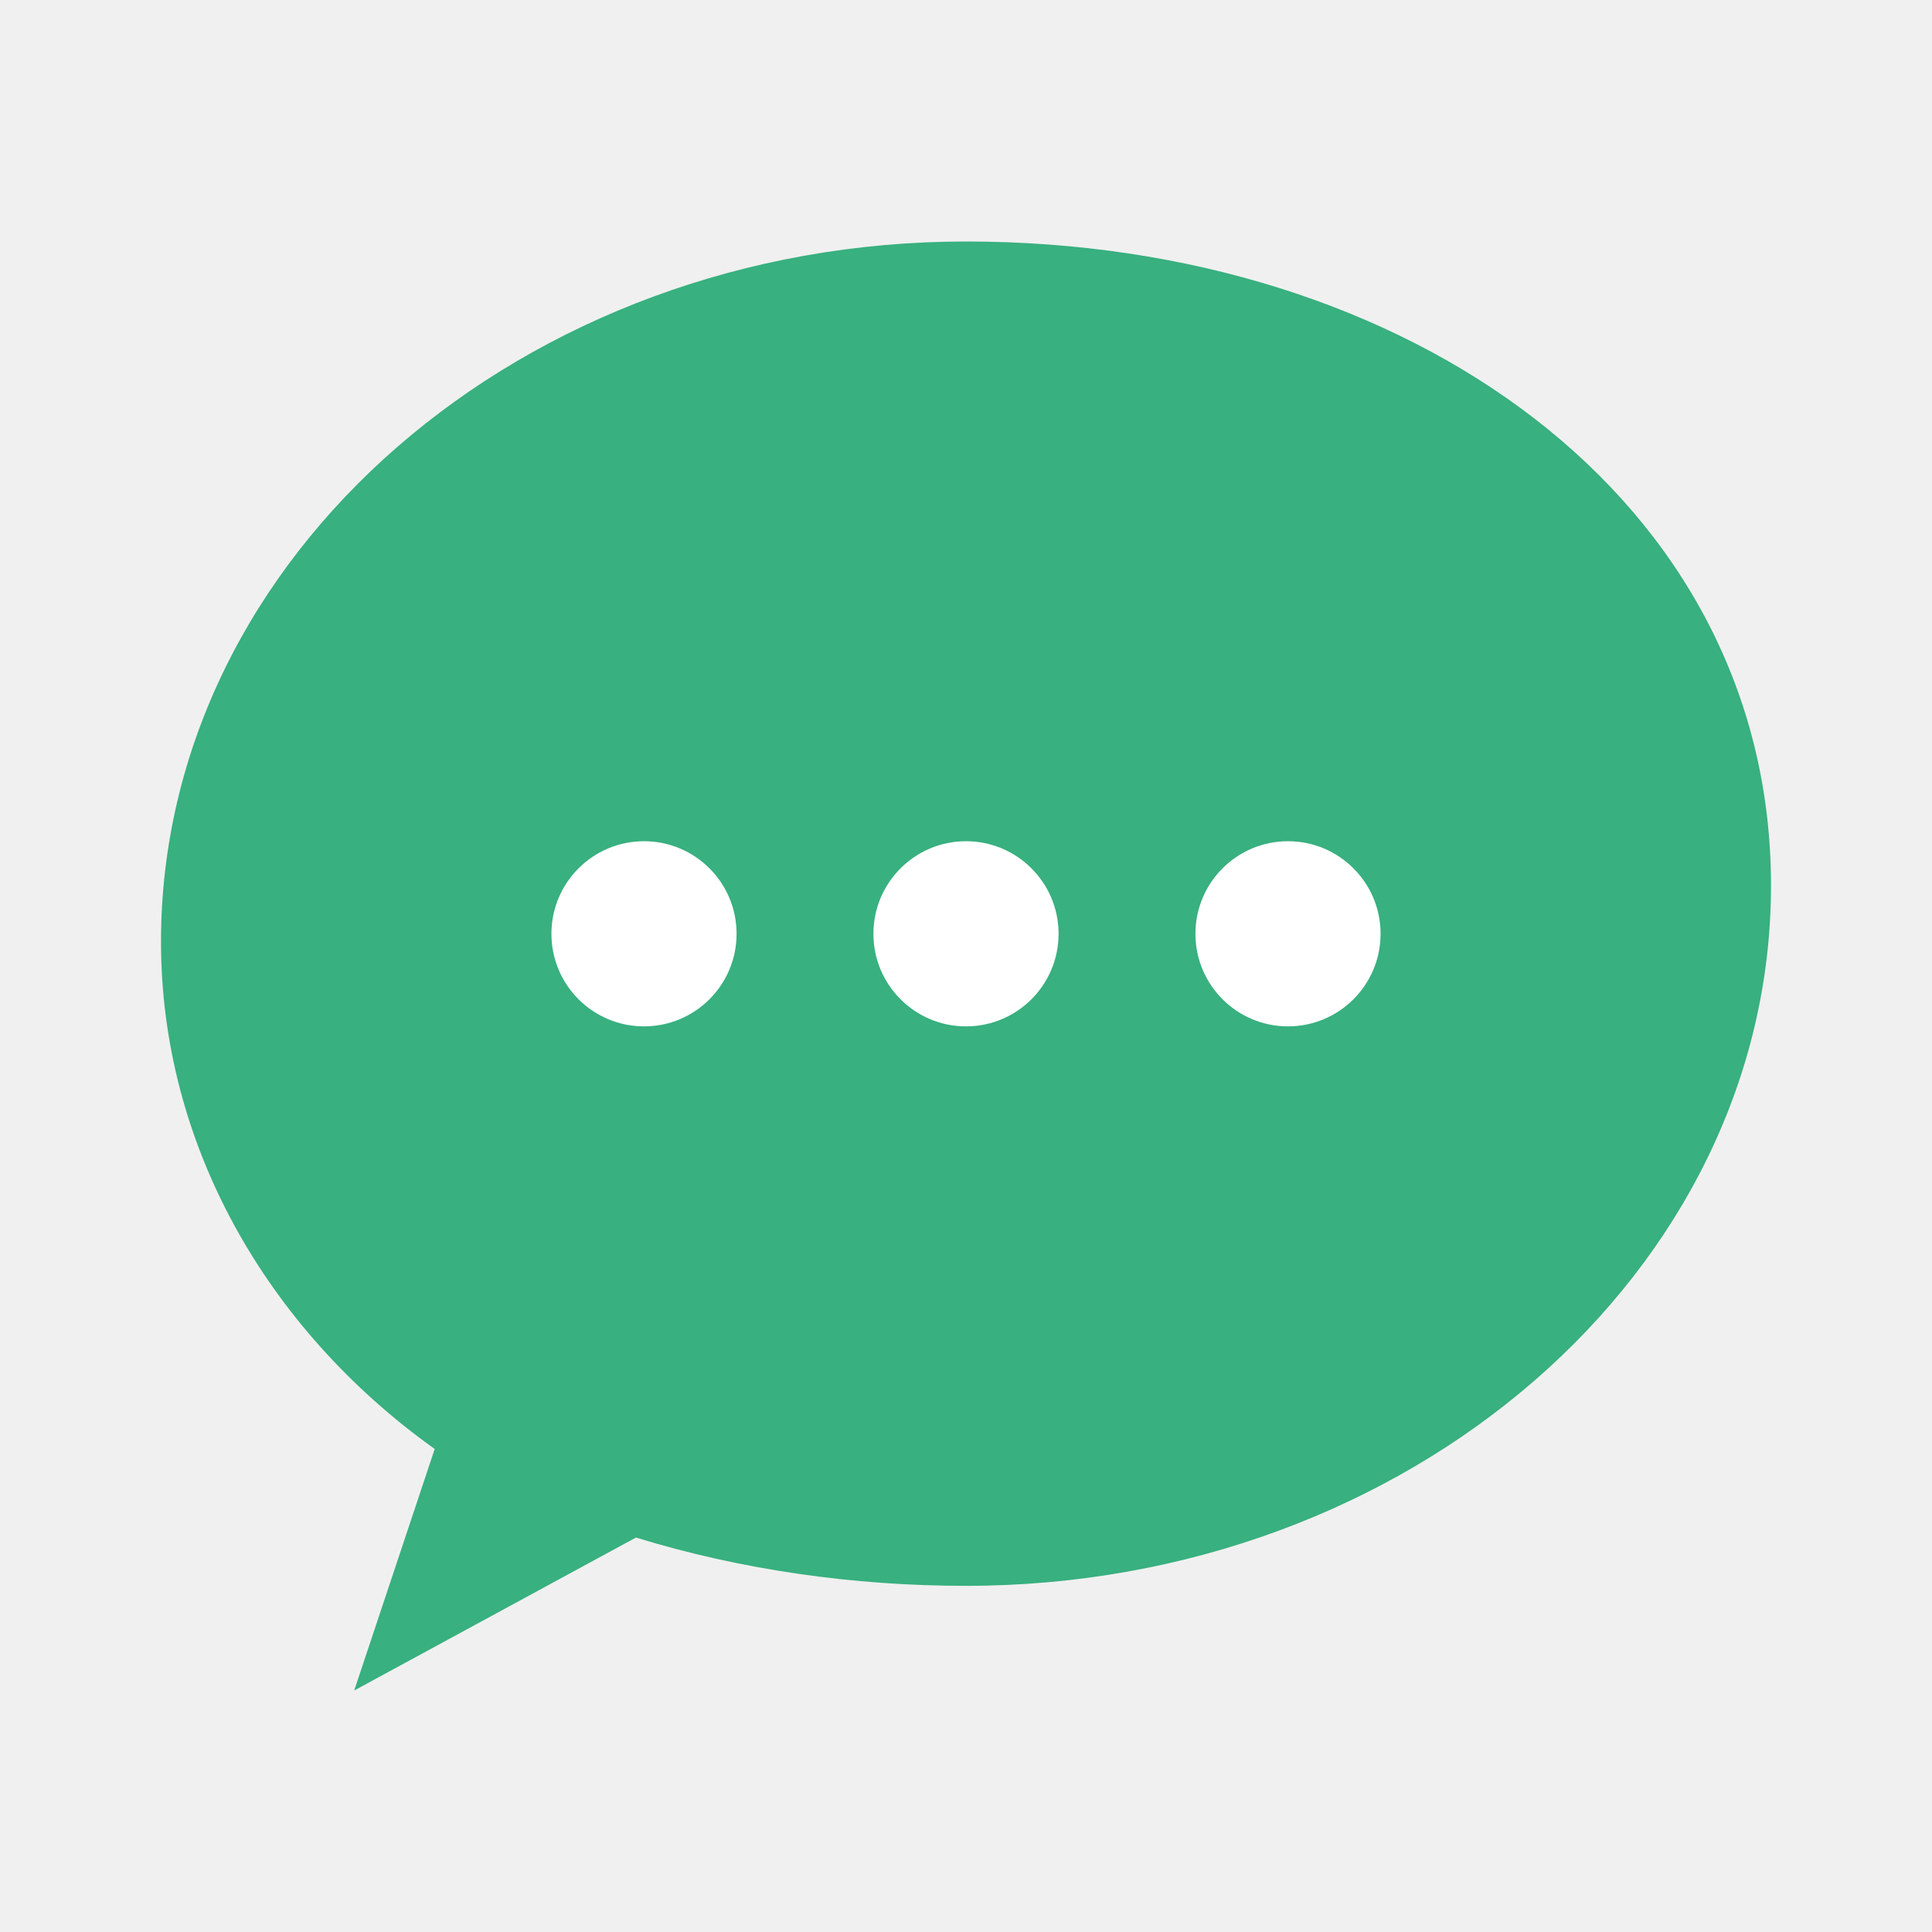
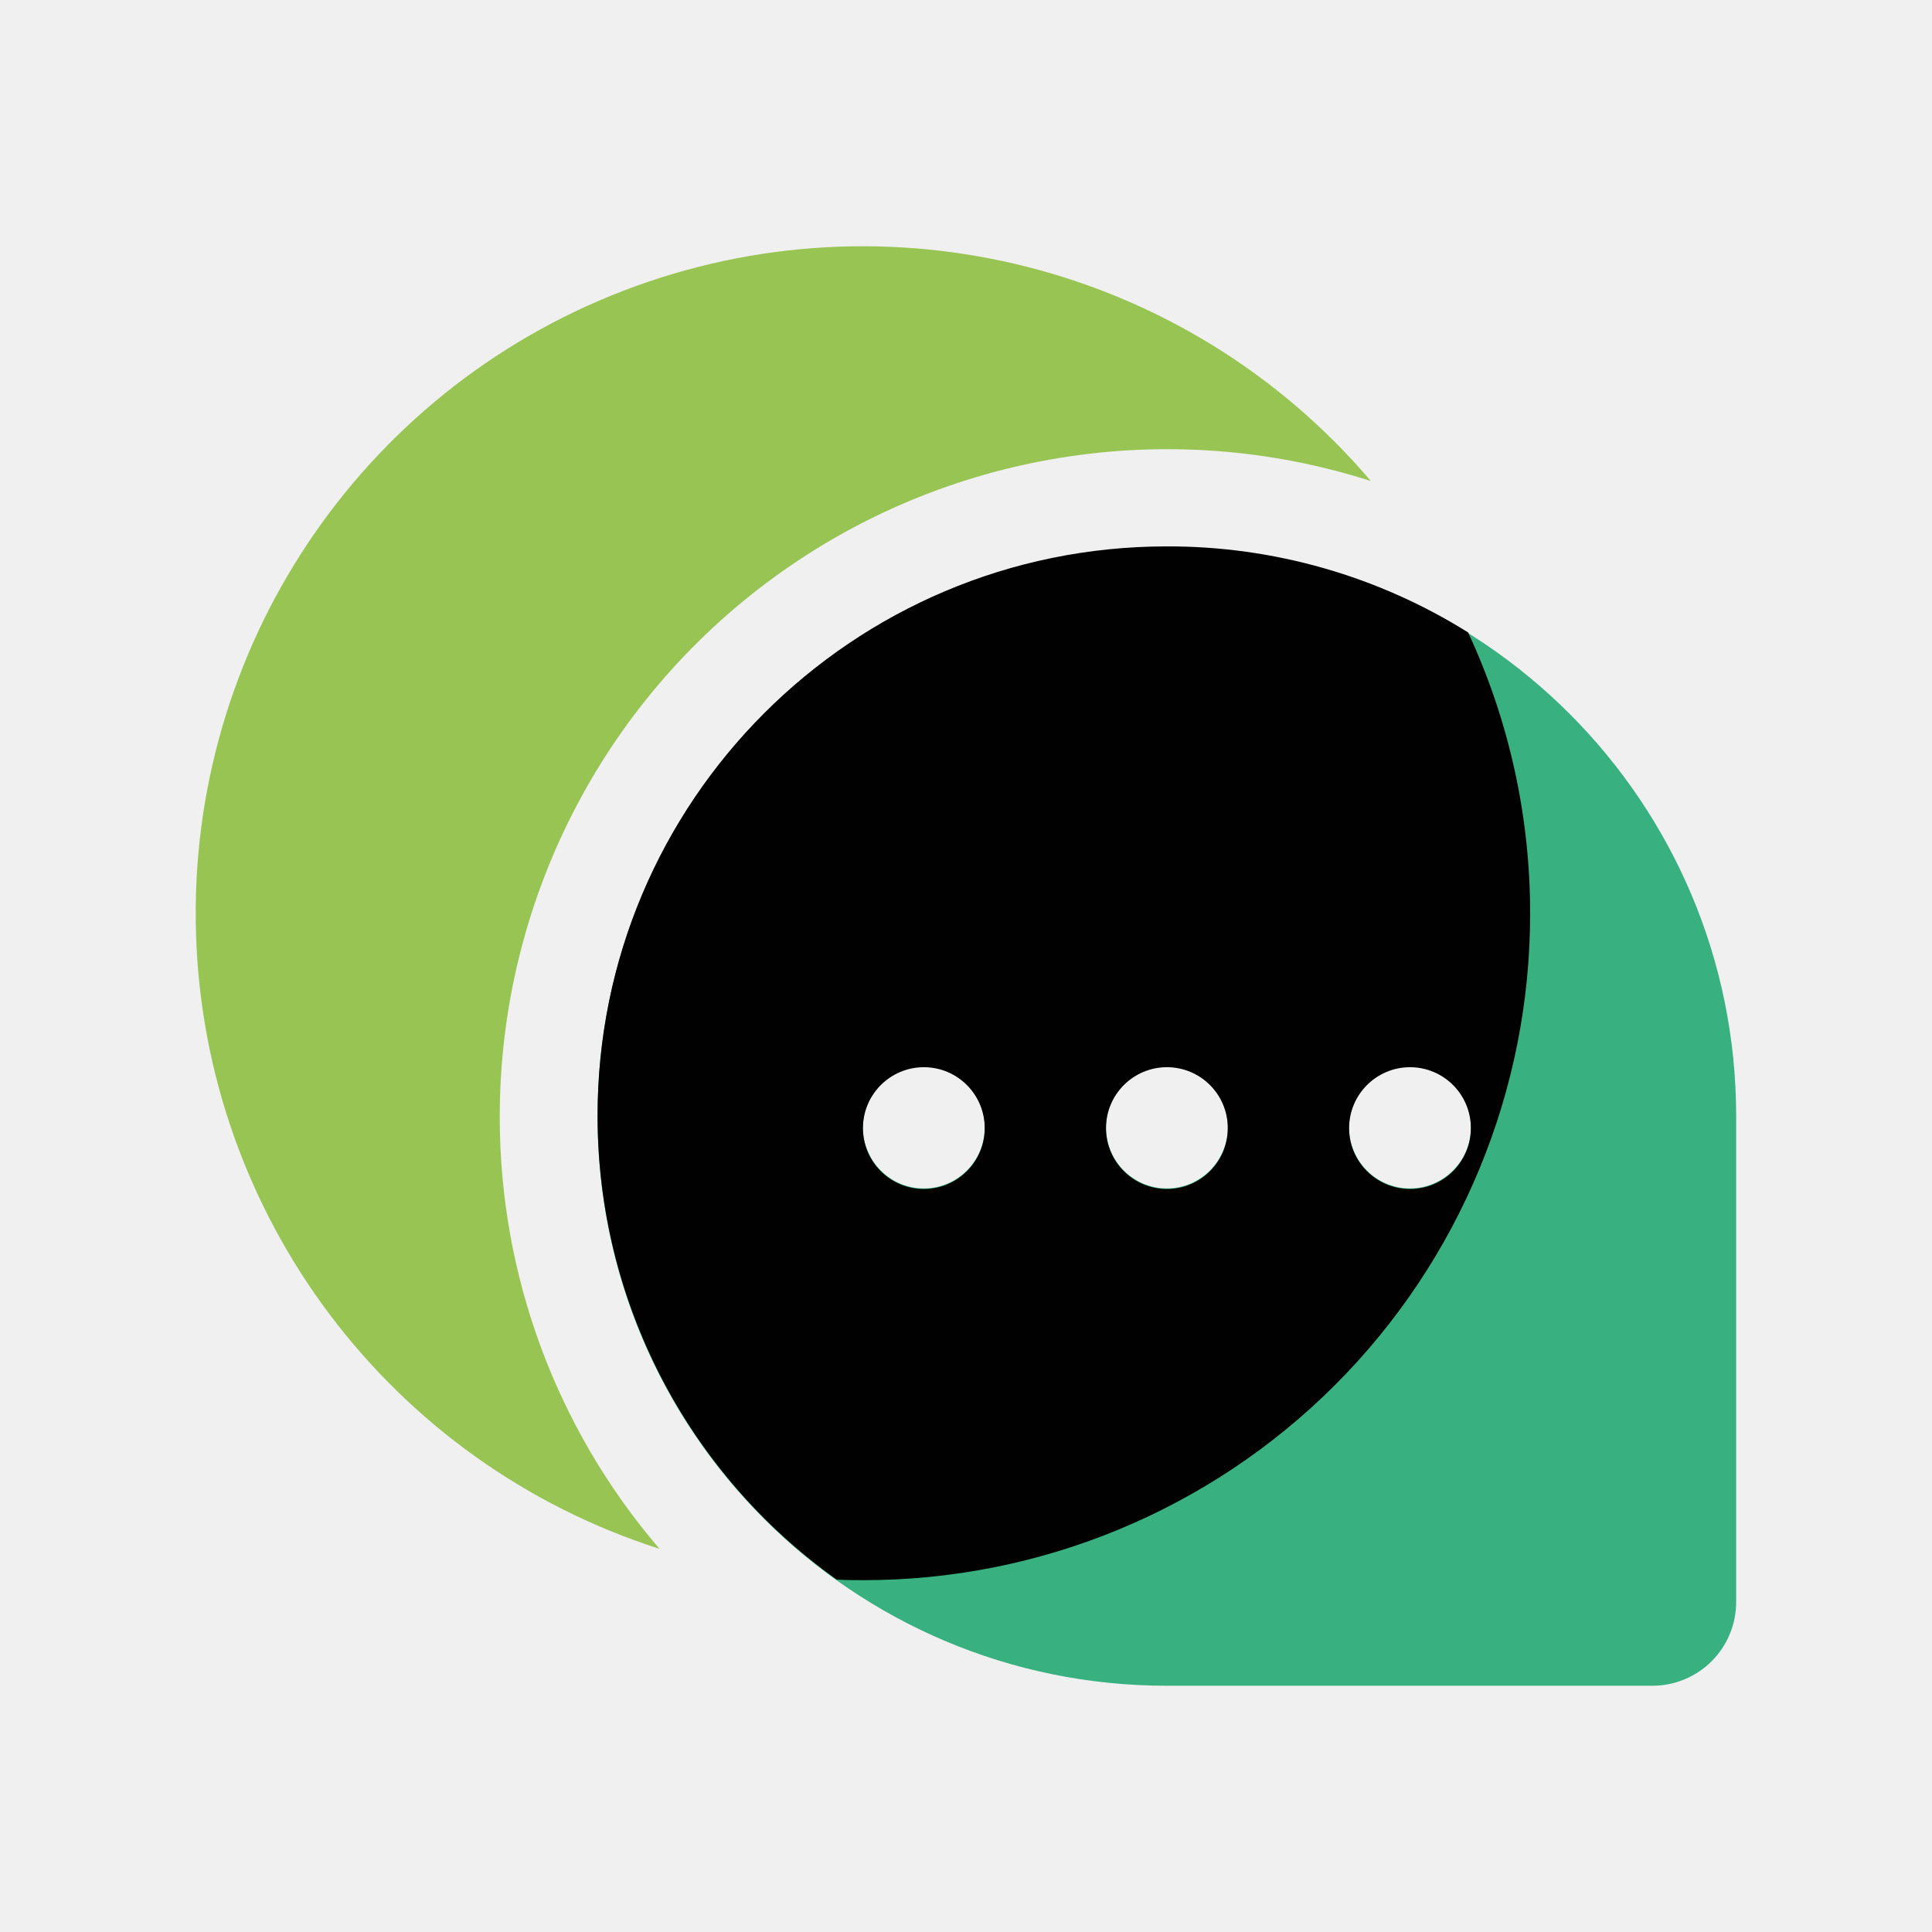
- <svg xmlns="http://www.w3.org/2000/svg" viewBox="0 0 24 24">
-   <path fill="#38b07f" d="M12 3C6.5 3 2 6.9 2 11.7c0 2.5 1.3 4.8 3.4 6.3L4.4 21l3.5-1.9c1.3.4 2.7.6 4.1.6 5.5 0 10-3.9 10-8.7S17.5 3 12 3z" />
-   <circle cx="8" cy="11.6" r="1.15" fill="#fff" />
-   <circle cx="12" cy="11.6" r="1.15" fill="#fff" />
-   <circle cx="16" cy="11.6" r="1.15" fill="#fff" />
+ <svg xmlns="http://www.w3.org/2000/svg" viewBox="0 0 256 256">
+   <g transform="translate(25.94 32.64)">
+     <path fill="#38b07f" d="M128.68,39.83h0a75.43,75.43,0,0,0-75.44,75.45h0a75.42,75.42,0,0,0,75.44,75.45H193a11.09,11.09,0,0,0,11.11-11.11V115.28A75.43,75.43,0,0,0,128.68,39.83Zm-32.21,85a8.07,8.07,0,1,1,8.08-8.07A8.09,8.09,0,0,1,96.47,124.83Zm32.21,0a8.07,8.07,0,1,1,8.07-8.07A8.09,8.09,0,0,1,128.68,124.83Zm32.21,0a8.07,8.07,0,1,1,8.07-8.07A8.09,8.09,0,0,1,160.89,124.83Z" />
+     <path fill="#98c453" d="M40.28,115.28A88.44,88.44,0,0,1,155.71,31.1,88.4,88.4,0,1,0,61.45,172.59,87.8,87.8,0,0,1,40.28,115.28Z" />
+     <path fill="#010101" d="M176.81,88.4a88.13,88.13,0,0,0-8.22-37.24,74.83,74.83,0,0,0-39.91-11.4h0a75.42,75.42,0,0,0-75.44,75.45h0a75.42,75.42,0,0,0,31.68,61.45c1.19.08,2.37.08,3.56.08A88.28,88.28,0,0,0,176.81,88.4Zm-15.92,20.37a8.07,8.07,0,1,1-8.07,8.07A8.09,8.09,0,0,1,160.89,108.77Zm-32.21,0a8.07,8.07,0,1,1-8.07,8.07A8.08,8.08,0,0,1,128.68,108.77Zm-32.21,0a8.07,8.07,0,1,1-8.07,8.07A8.09,8.09,0,0,1,96.47,108.77Z" />
+   </g>
</svg>
